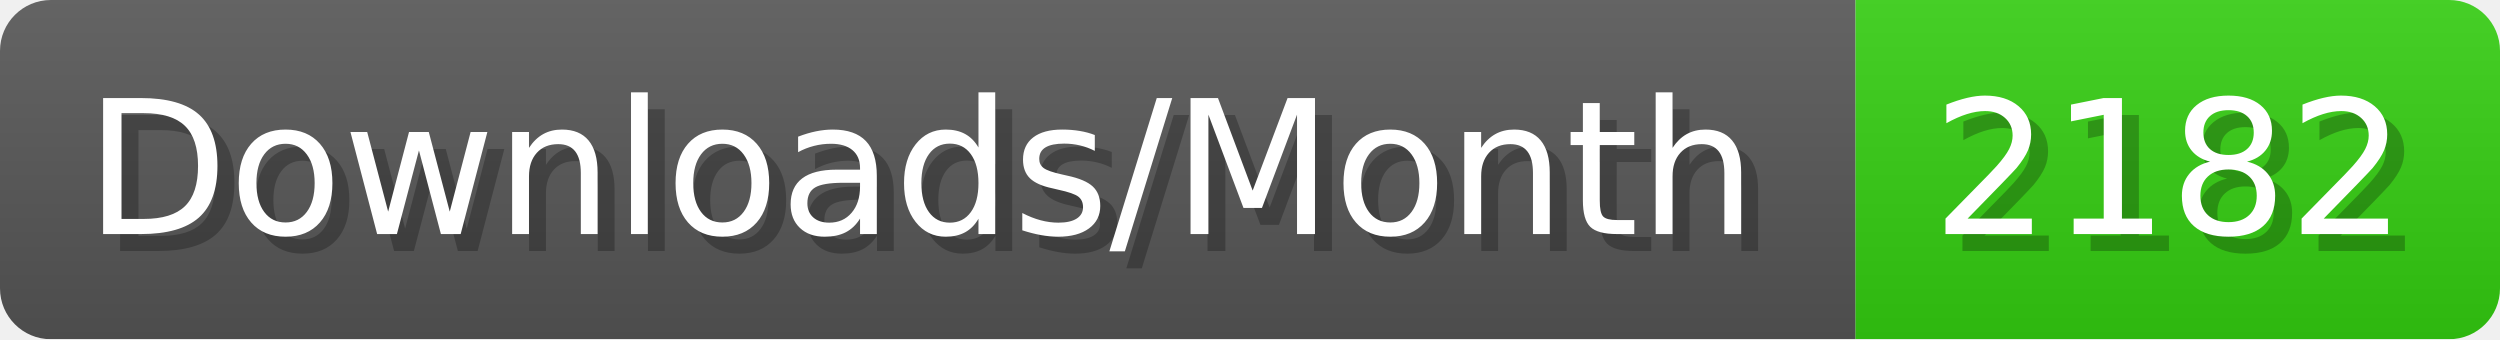
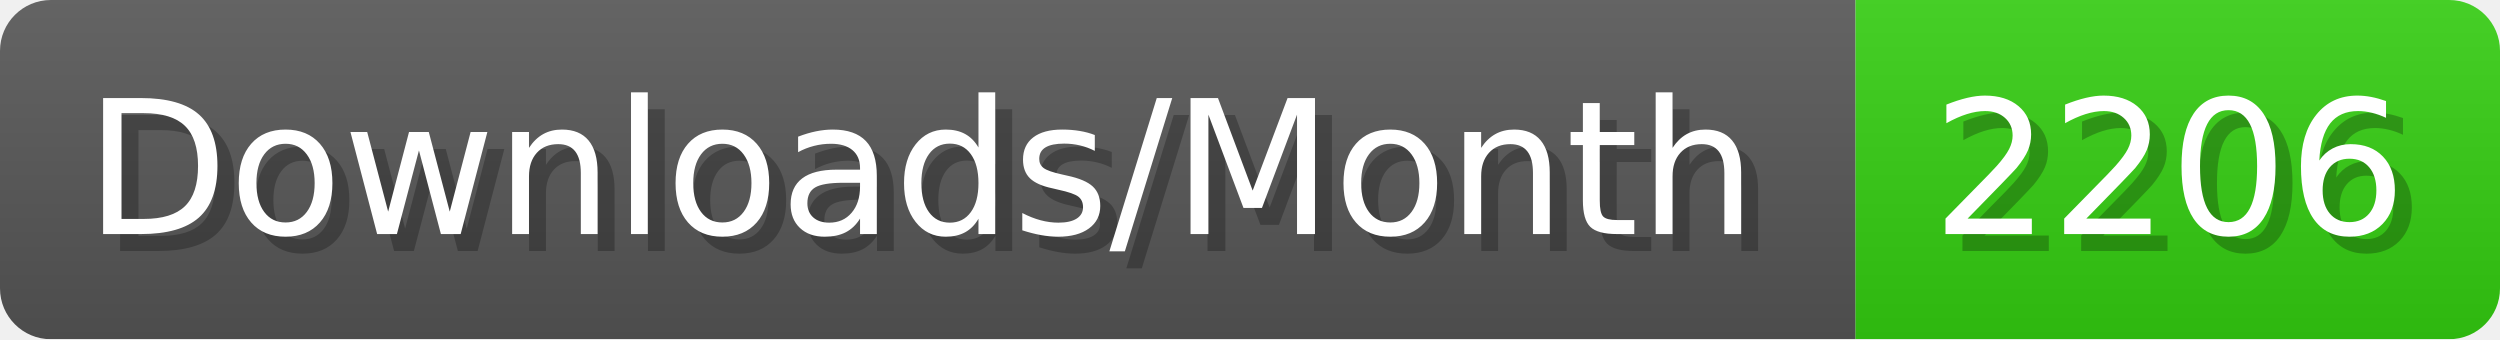
- <svg xmlns="http://www.w3.org/2000/svg" width="147.4" height="20" viewBox="0 0 1474 200" role="img" aria-label="Downloads/Month: 2182">
+ <svg xmlns="http://www.w3.org/2000/svg" width="147.4" height="20" viewBox="0 0 1474 200" role="img" aria-label="Downloads/Month: 2206">
  <linearGradient id="YlXUI" x2="0" y2="100%">
    <stop offset="0" stop-opacity=".1" stop-color="#EEE" />
    <stop offset="1" stop-opacity=".1" />
  </linearGradient>
  <mask id="JHhop">
    <rect width="1474" height="200" rx="30" fill="#FFF" />
  </mask>
  <g mask="url(#JHhop)">
    <rect width="1094" height="200" fill="#555" />
    <rect width="380" height="200" fill="#3C1" x="1094" />
    <rect width="1474" height="200" fill="url(#YlXUI)" />
  </g>
  <g aria-hidden="true" fill="#fff" text-anchor="start" font-family="Verdana,DejaVu Sans,sans-serif" font-size="110">
    <text x="60" y="148" textLength="994" fill="#000" opacity="0.25">Downloads/Month</text>
    <text x="50" y="138" textLength="994">Downloads/Month</text>
-     <text x="1149" y="148" textLength="280" fill="#000" opacity="0.25">2182</text>
-     <text x="1139" y="138" textLength="280">2182</text>
+     <text x="1149" y="148" textLength="280" fill="#000" opacity="0.25">2206</text>
+     <text x="1139" y="138" textLength="280">2206</text>
  </g>
</svg>
